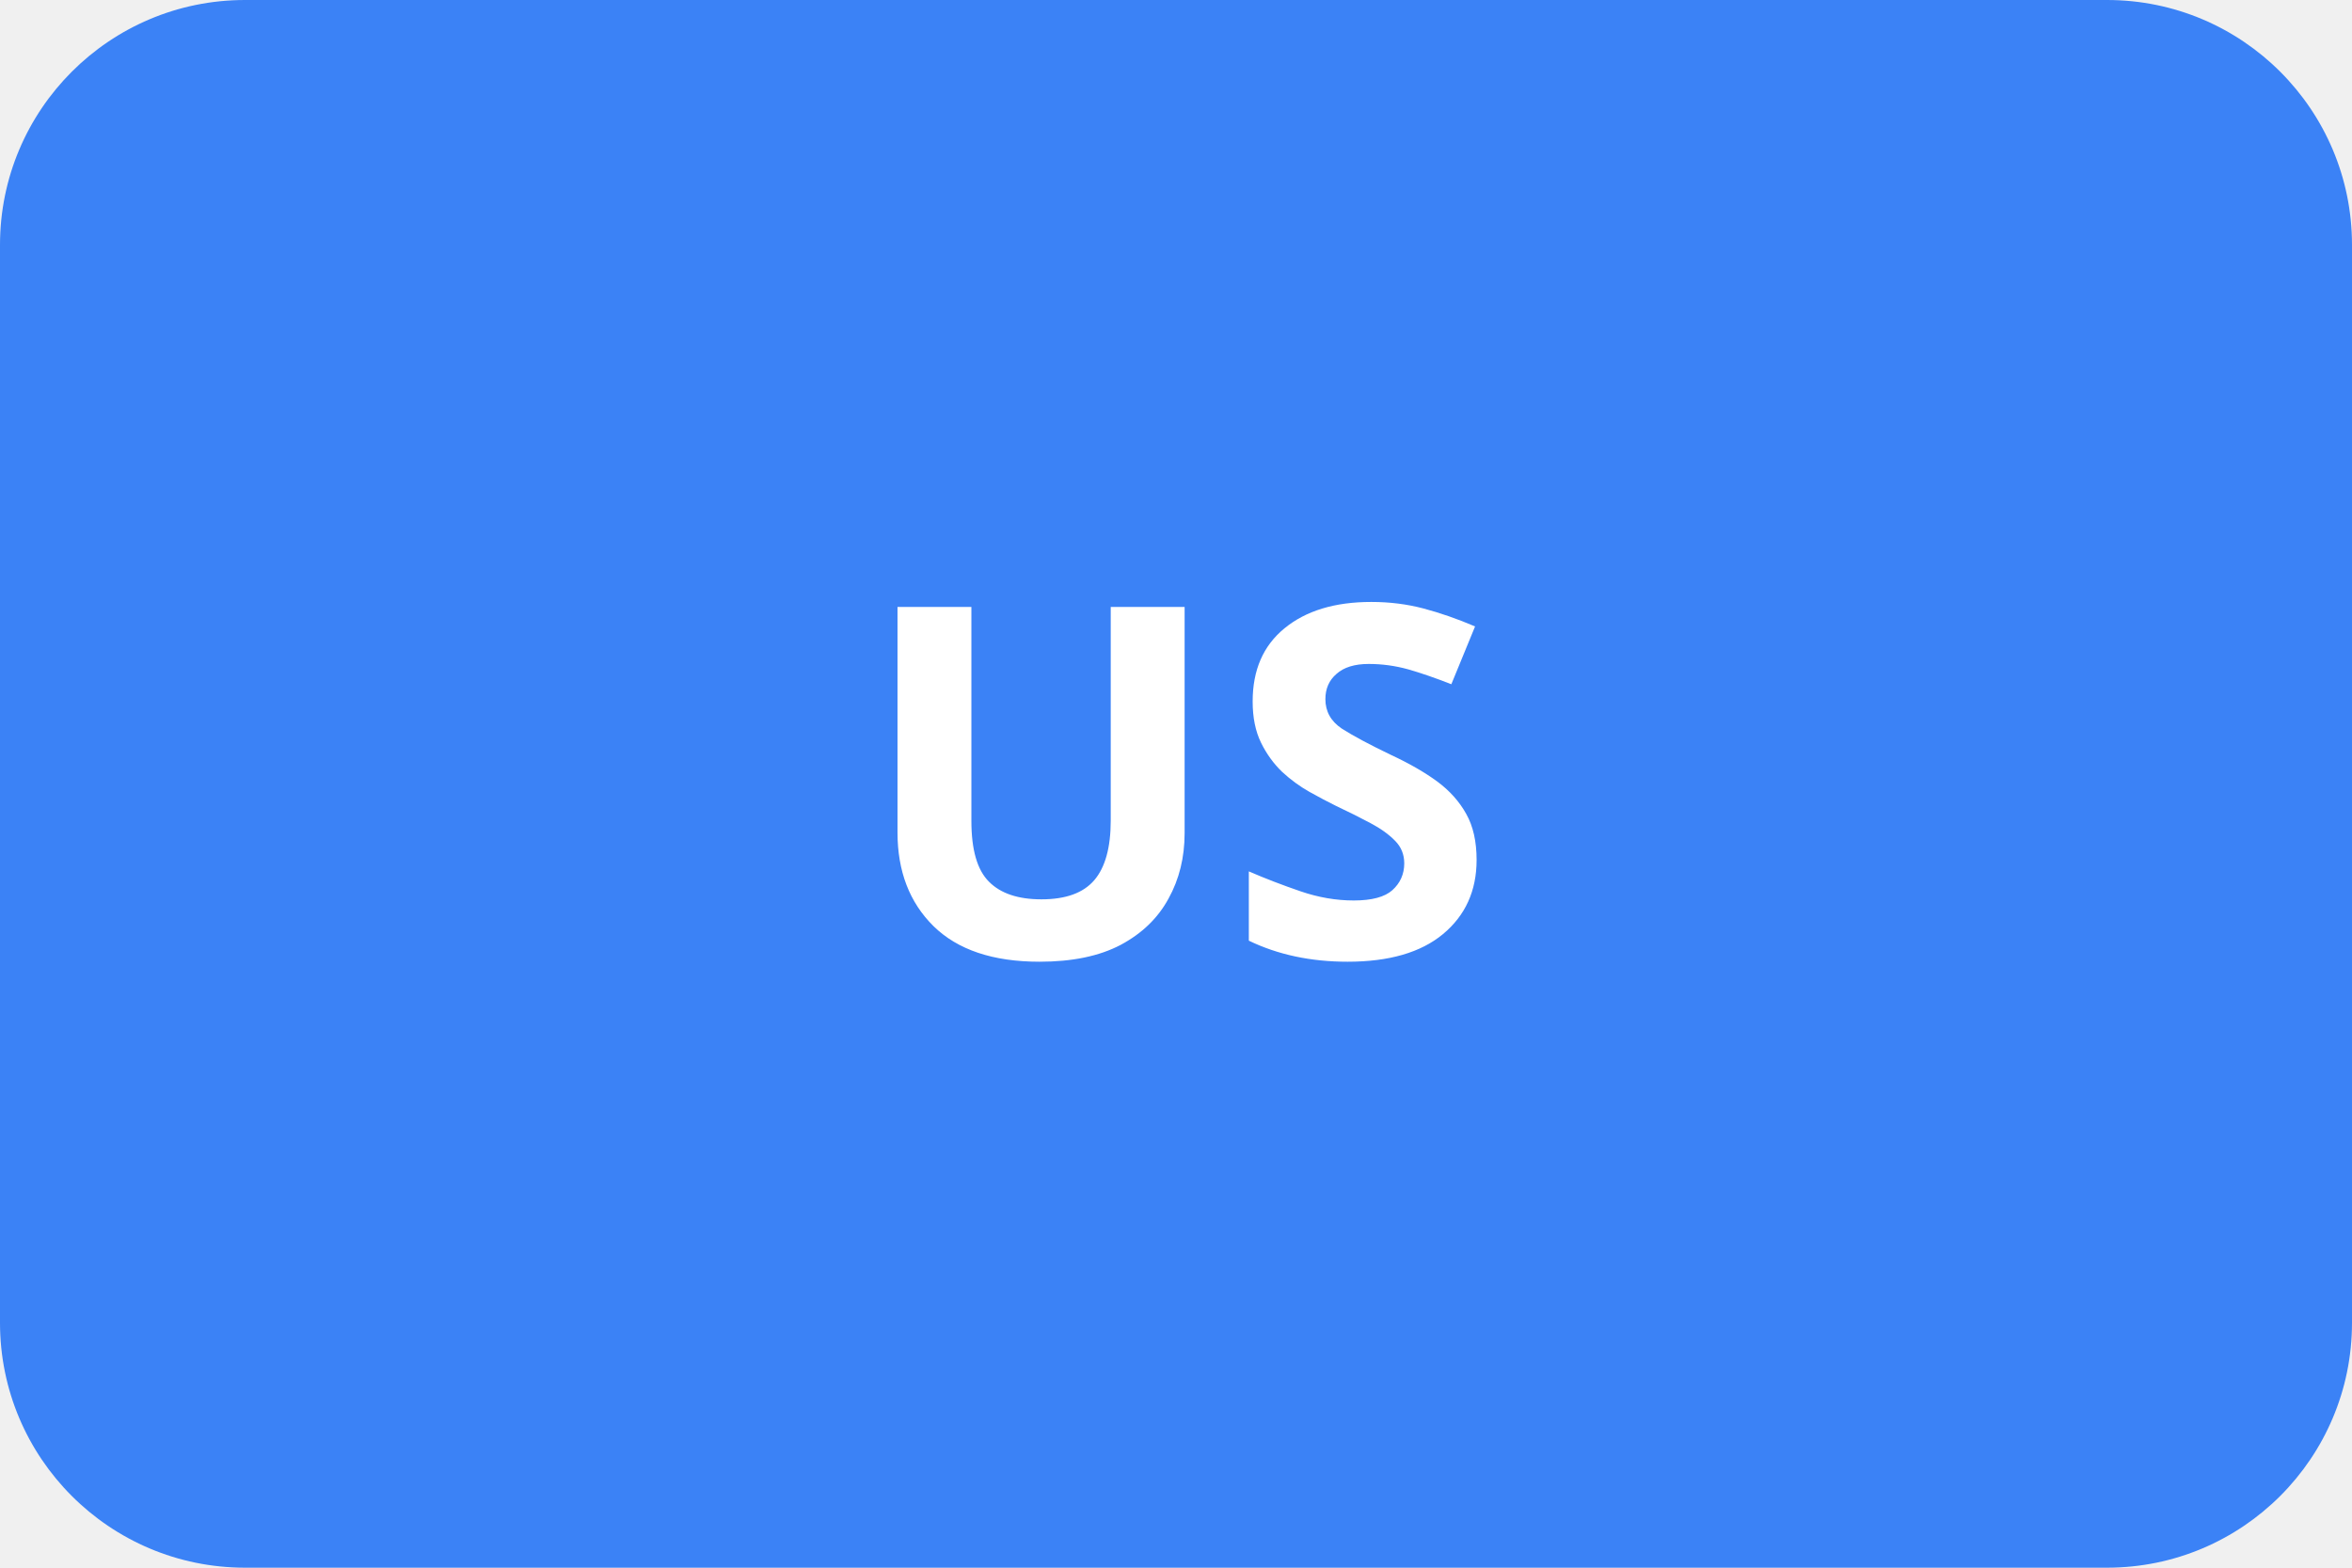
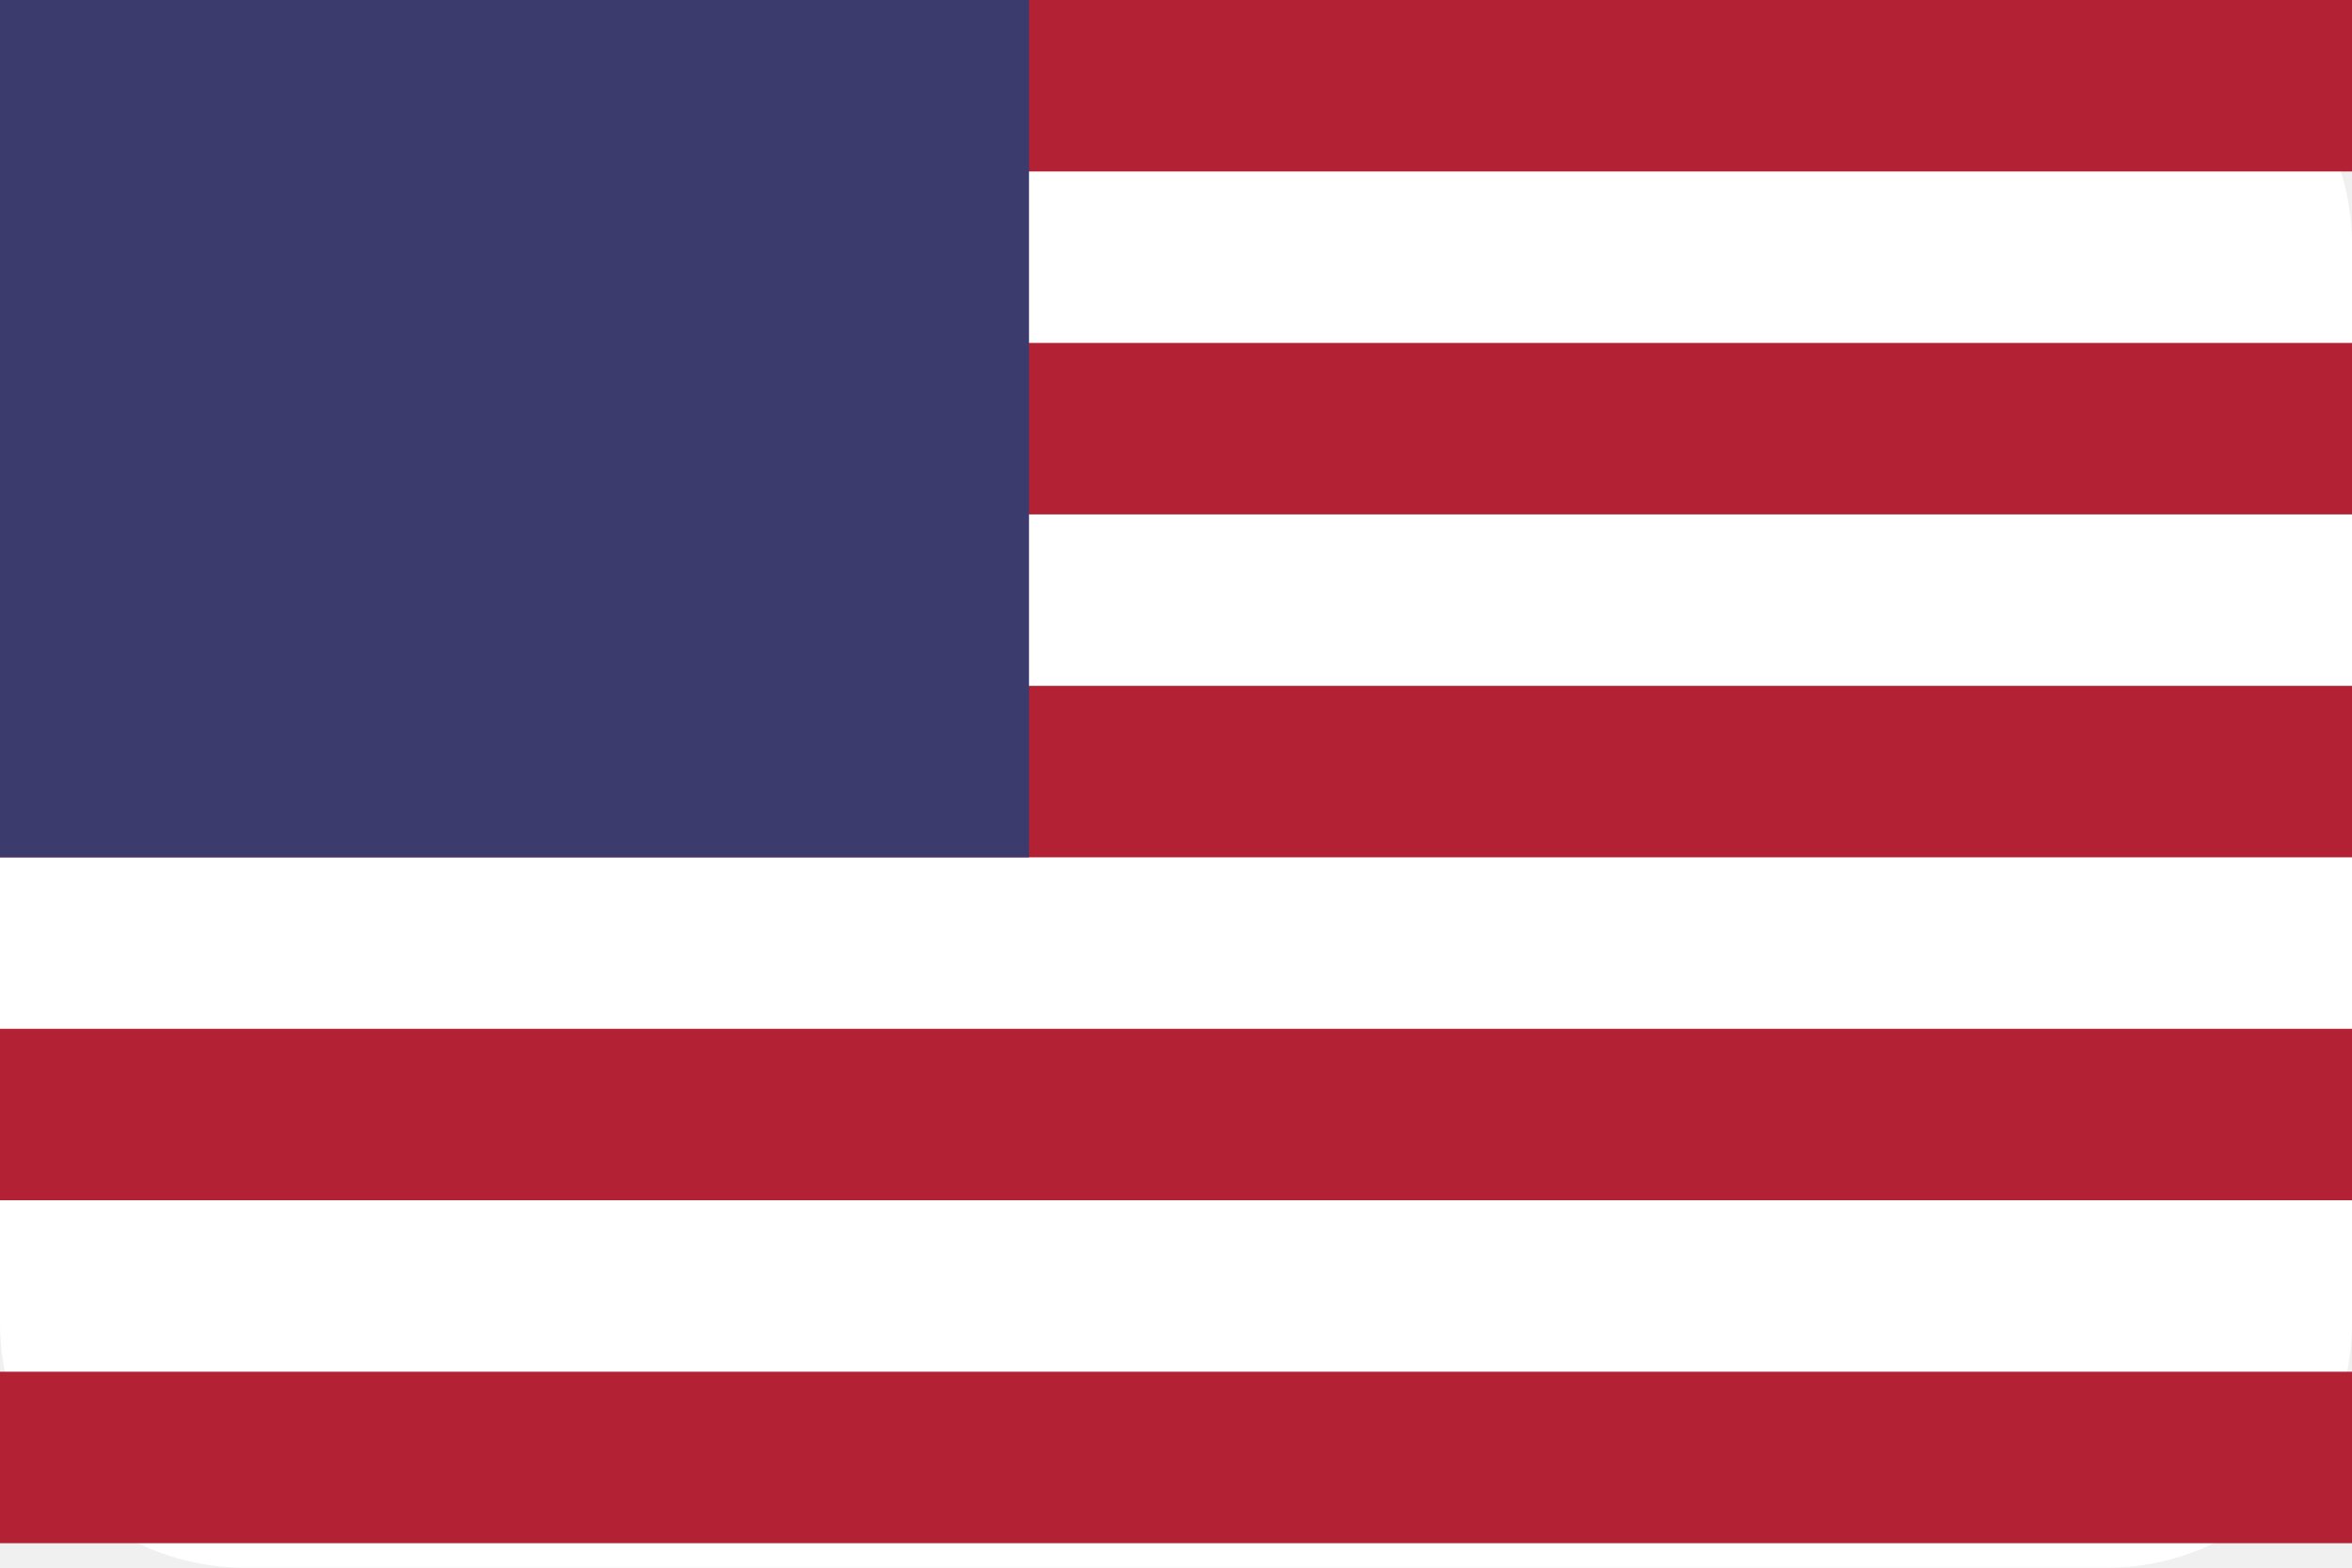
<svg xmlns="http://www.w3.org/2000/svg" width="96" height="64" viewBox="0 0 96 64">
-   <rect width="96" height="64" rx="10" fill="#3b82f6" />
-   <text x="50%" y="50%" dominant-baseline="middle" text-anchor="middle" font-family="system-ui, sans-serif" font-size="20" font-weight="700" fill="#ffffff">US</text>
+   <rect width="96" height="64" rx="10" fill="#ffffff" />
+   <rect width="96" height="7" y="0" fill="#b22234" />
+   <rect width="96" height="7" y="14" fill="#b22234" />
+   <rect width="96" height="7" y="28" fill="#b22234" />
+   <rect width="96" height="7" y="42" fill="#b22234" />
+   <rect width="96" height="7" y="56" fill="#b22234" />
+   <rect width="42" height="35" fill="#3c3b6e" />
</svg>
